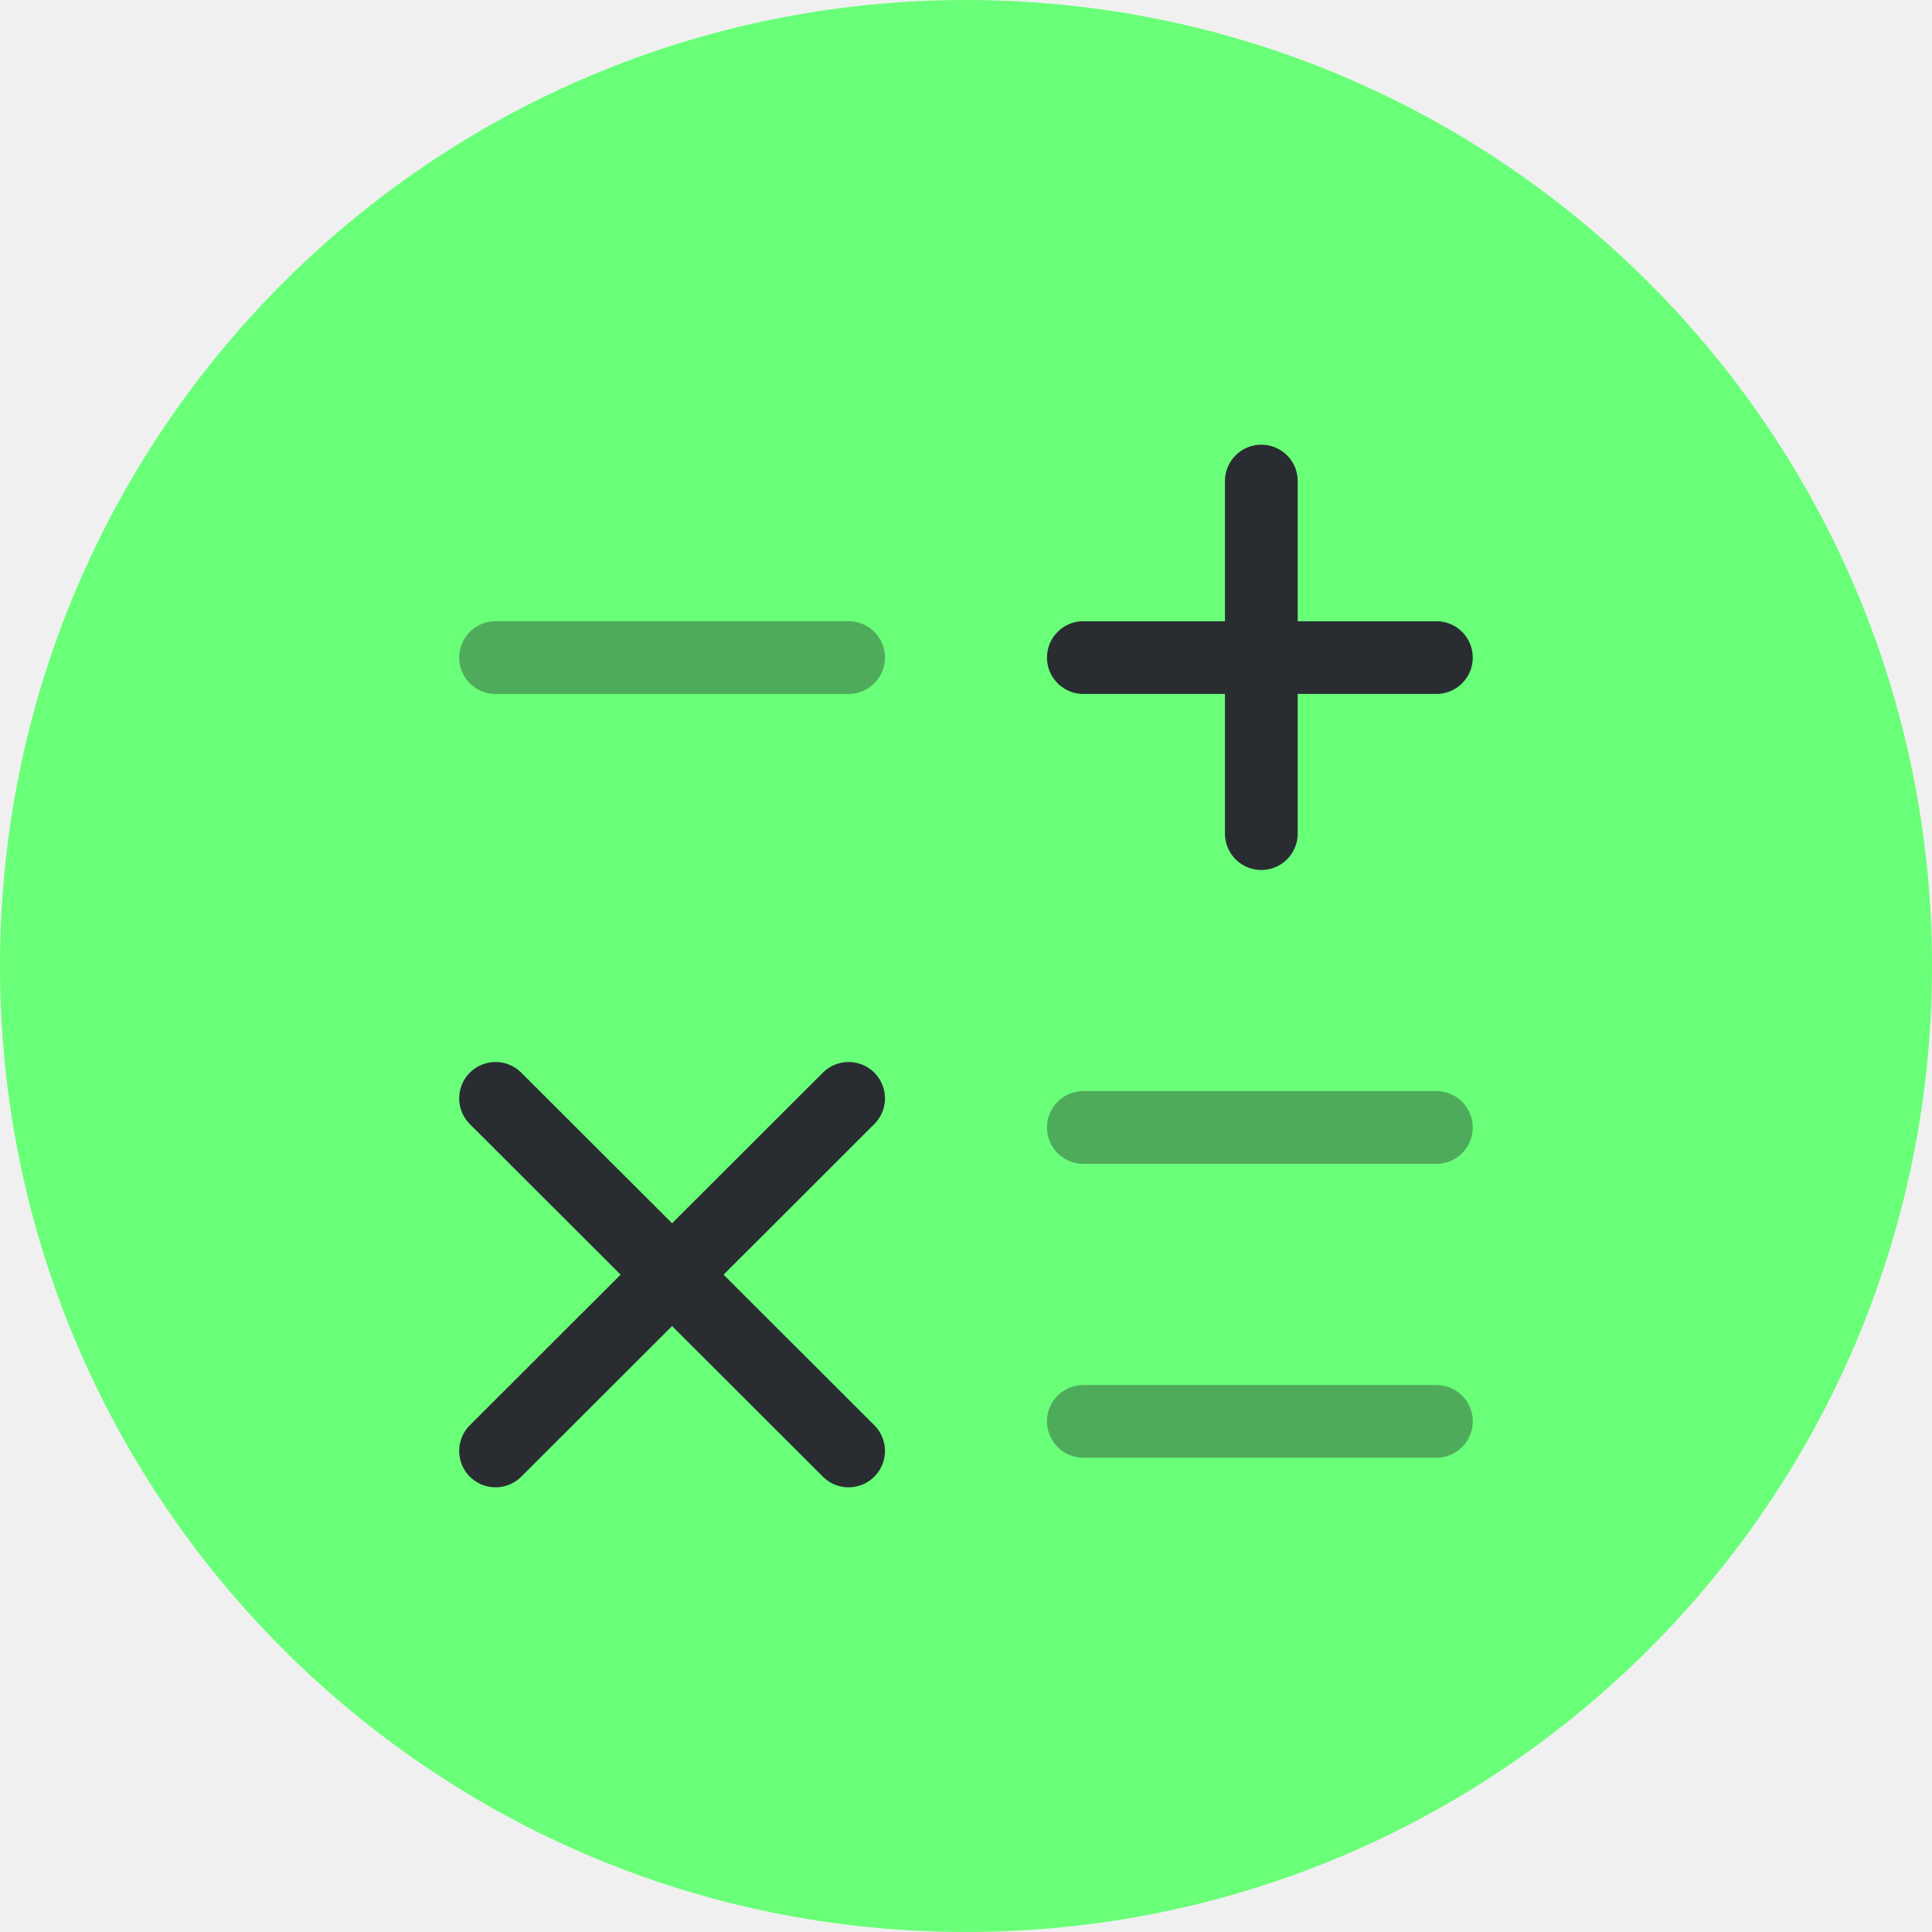
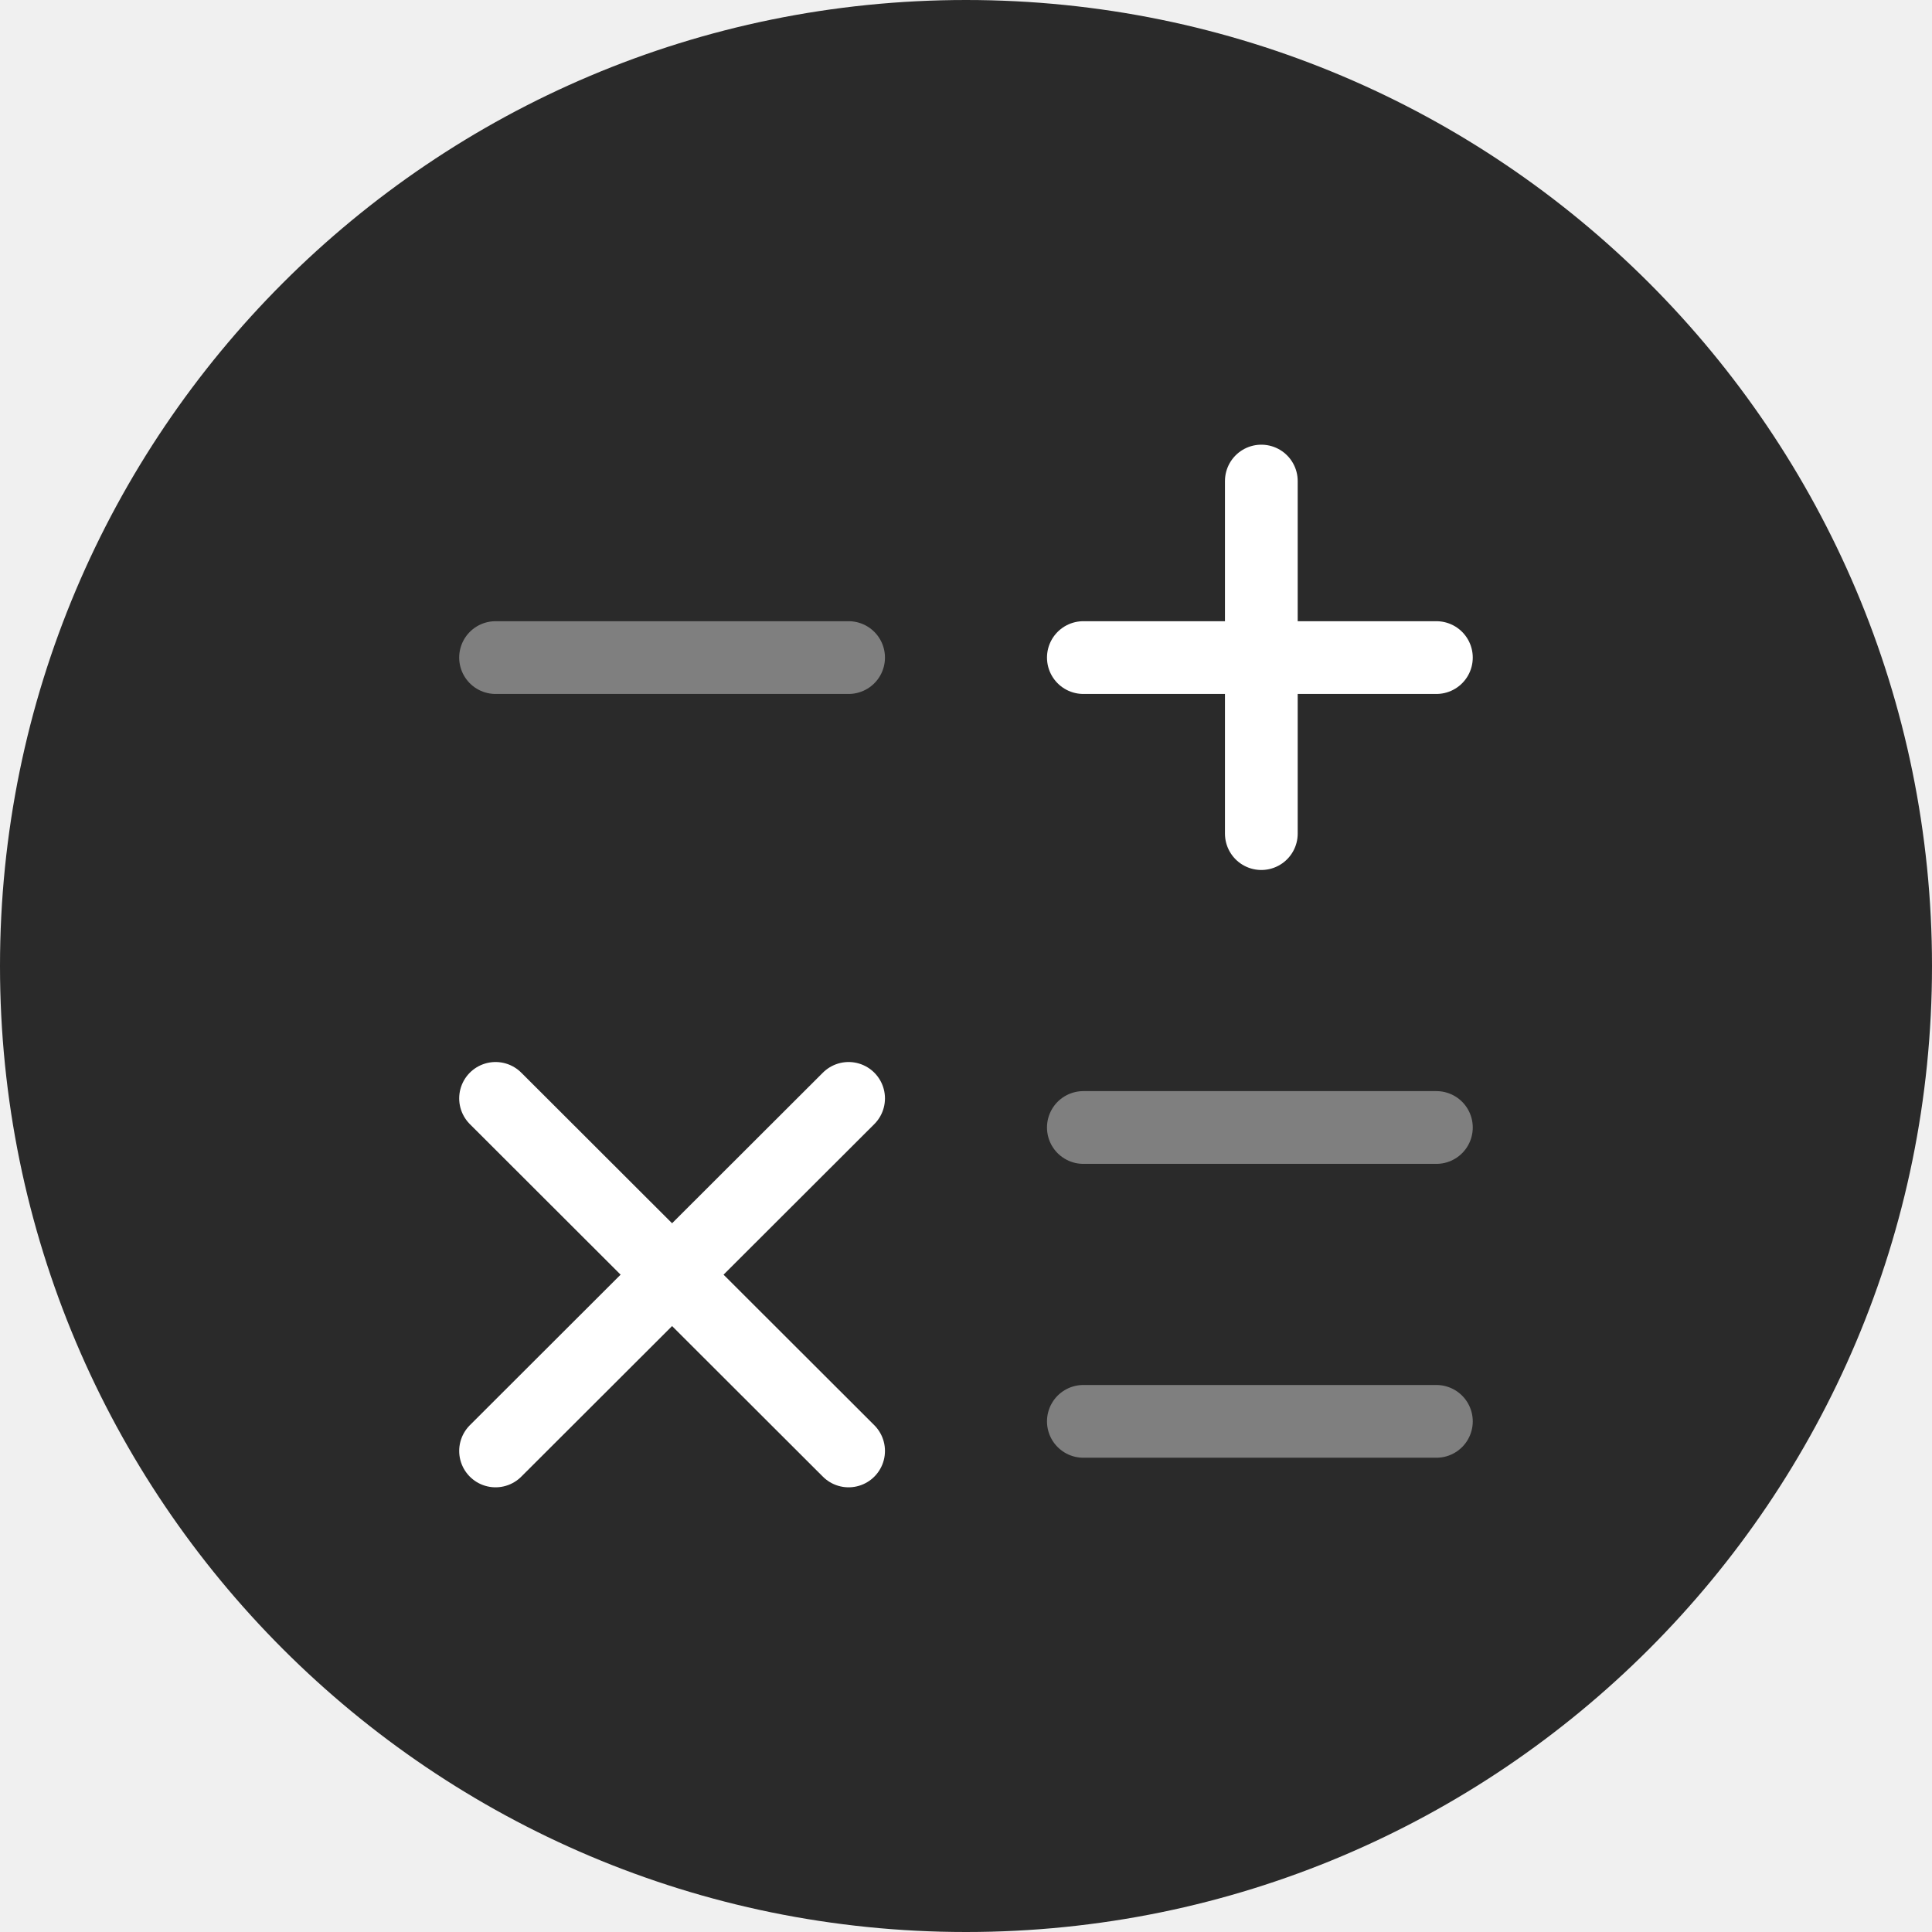
<svg xmlns="http://www.w3.org/2000/svg" viewBox="-7.92 -7.92 39.84 39.84" fill="none">
  <g id="SVGRepo_bgCarrier" stroke-width="0">
-     <rect x="-7.92" y="-7.92" width="39.84" height="39.84" rx="19.92" fill="#69ff78" strokewidth="0" />
+     <rect x="-7.92" y="-7.92" width="39.84" height="39.84" rx="19.92" fill="#2a2a2a" strokewidth="0" />
  </g>
  <g id="SVGRepo_tracerCarrier" stroke-linecap="round" stroke-linejoin="round" />
  <g id="SVGRepo_iconCarrier">
-     <path d="M14.42 5.64H21.7" stroke="#292D32" stroke-width="1.5" stroke-linecap="round" stroke-linejoin="round" />
-     <path opacity="0.4" d="M2.299 5.64H9.579" stroke="#292D32" stroke-width="1.5" stroke-linecap="round" stroke-linejoin="round" />
-     <path opacity="0.4" d="M14.42 15.33H21.7" stroke="#292D32" stroke-width="1.5" stroke-linecap="round" stroke-linejoin="round" />
-     <path opacity="0.4" d="M14.42 21.39H21.7" stroke="#292D32" stroke-width="1.5" stroke-linecap="round" stroke-linejoin="round" />
-     <path d="M18.09 9.27V2" stroke="#292D32" stroke-width="1.5" stroke-linecap="round" stroke-linejoin="round" />
-     <path d="M2.299 22L9.579 14.73" stroke="#292D32" stroke-width="1.5" stroke-linecap="round" stroke-linejoin="round" />
-     <path d="M9.579 22L2.299 14.73" stroke="#292D32" stroke-width="1.5" stroke-linecap="round" stroke-linejoin="round" />
+     <path d="M14.42 5.64H21.7" stroke="#ffffff" stroke-width="1.5" stroke-linecap="round" stroke-linejoin="round" />
+     <path opacity="0.4" d="M2.299 5.64H9.579" stroke="#ffffff" stroke-width="1.5" stroke-linecap="round" stroke-linejoin="round" />
+     <path opacity="0.4" d="M14.42 15.33H21.7" stroke="#ffffff" stroke-width="1.5" stroke-linecap="round" stroke-linejoin="round" />
+     <path opacity="0.4" d="M14.42 21.39H21.7" stroke="#ffffff" stroke-width="1.5" stroke-linecap="round" stroke-linejoin="round" />
+     <path d="M18.09 9.27V2" stroke="#ffffff" stroke-width="1.5" stroke-linecap="round" stroke-linejoin="round" />
+     <path d="M2.299 22L9.579 14.73" stroke="#ffffff" stroke-width="1.5" stroke-linecap="round" stroke-linejoin="round" />
+     <path d="M9.579 22L2.299 14.73" stroke="#ffffff" stroke-width="1.5" stroke-linecap="round" stroke-linejoin="round" />
  </g>
</svg>
